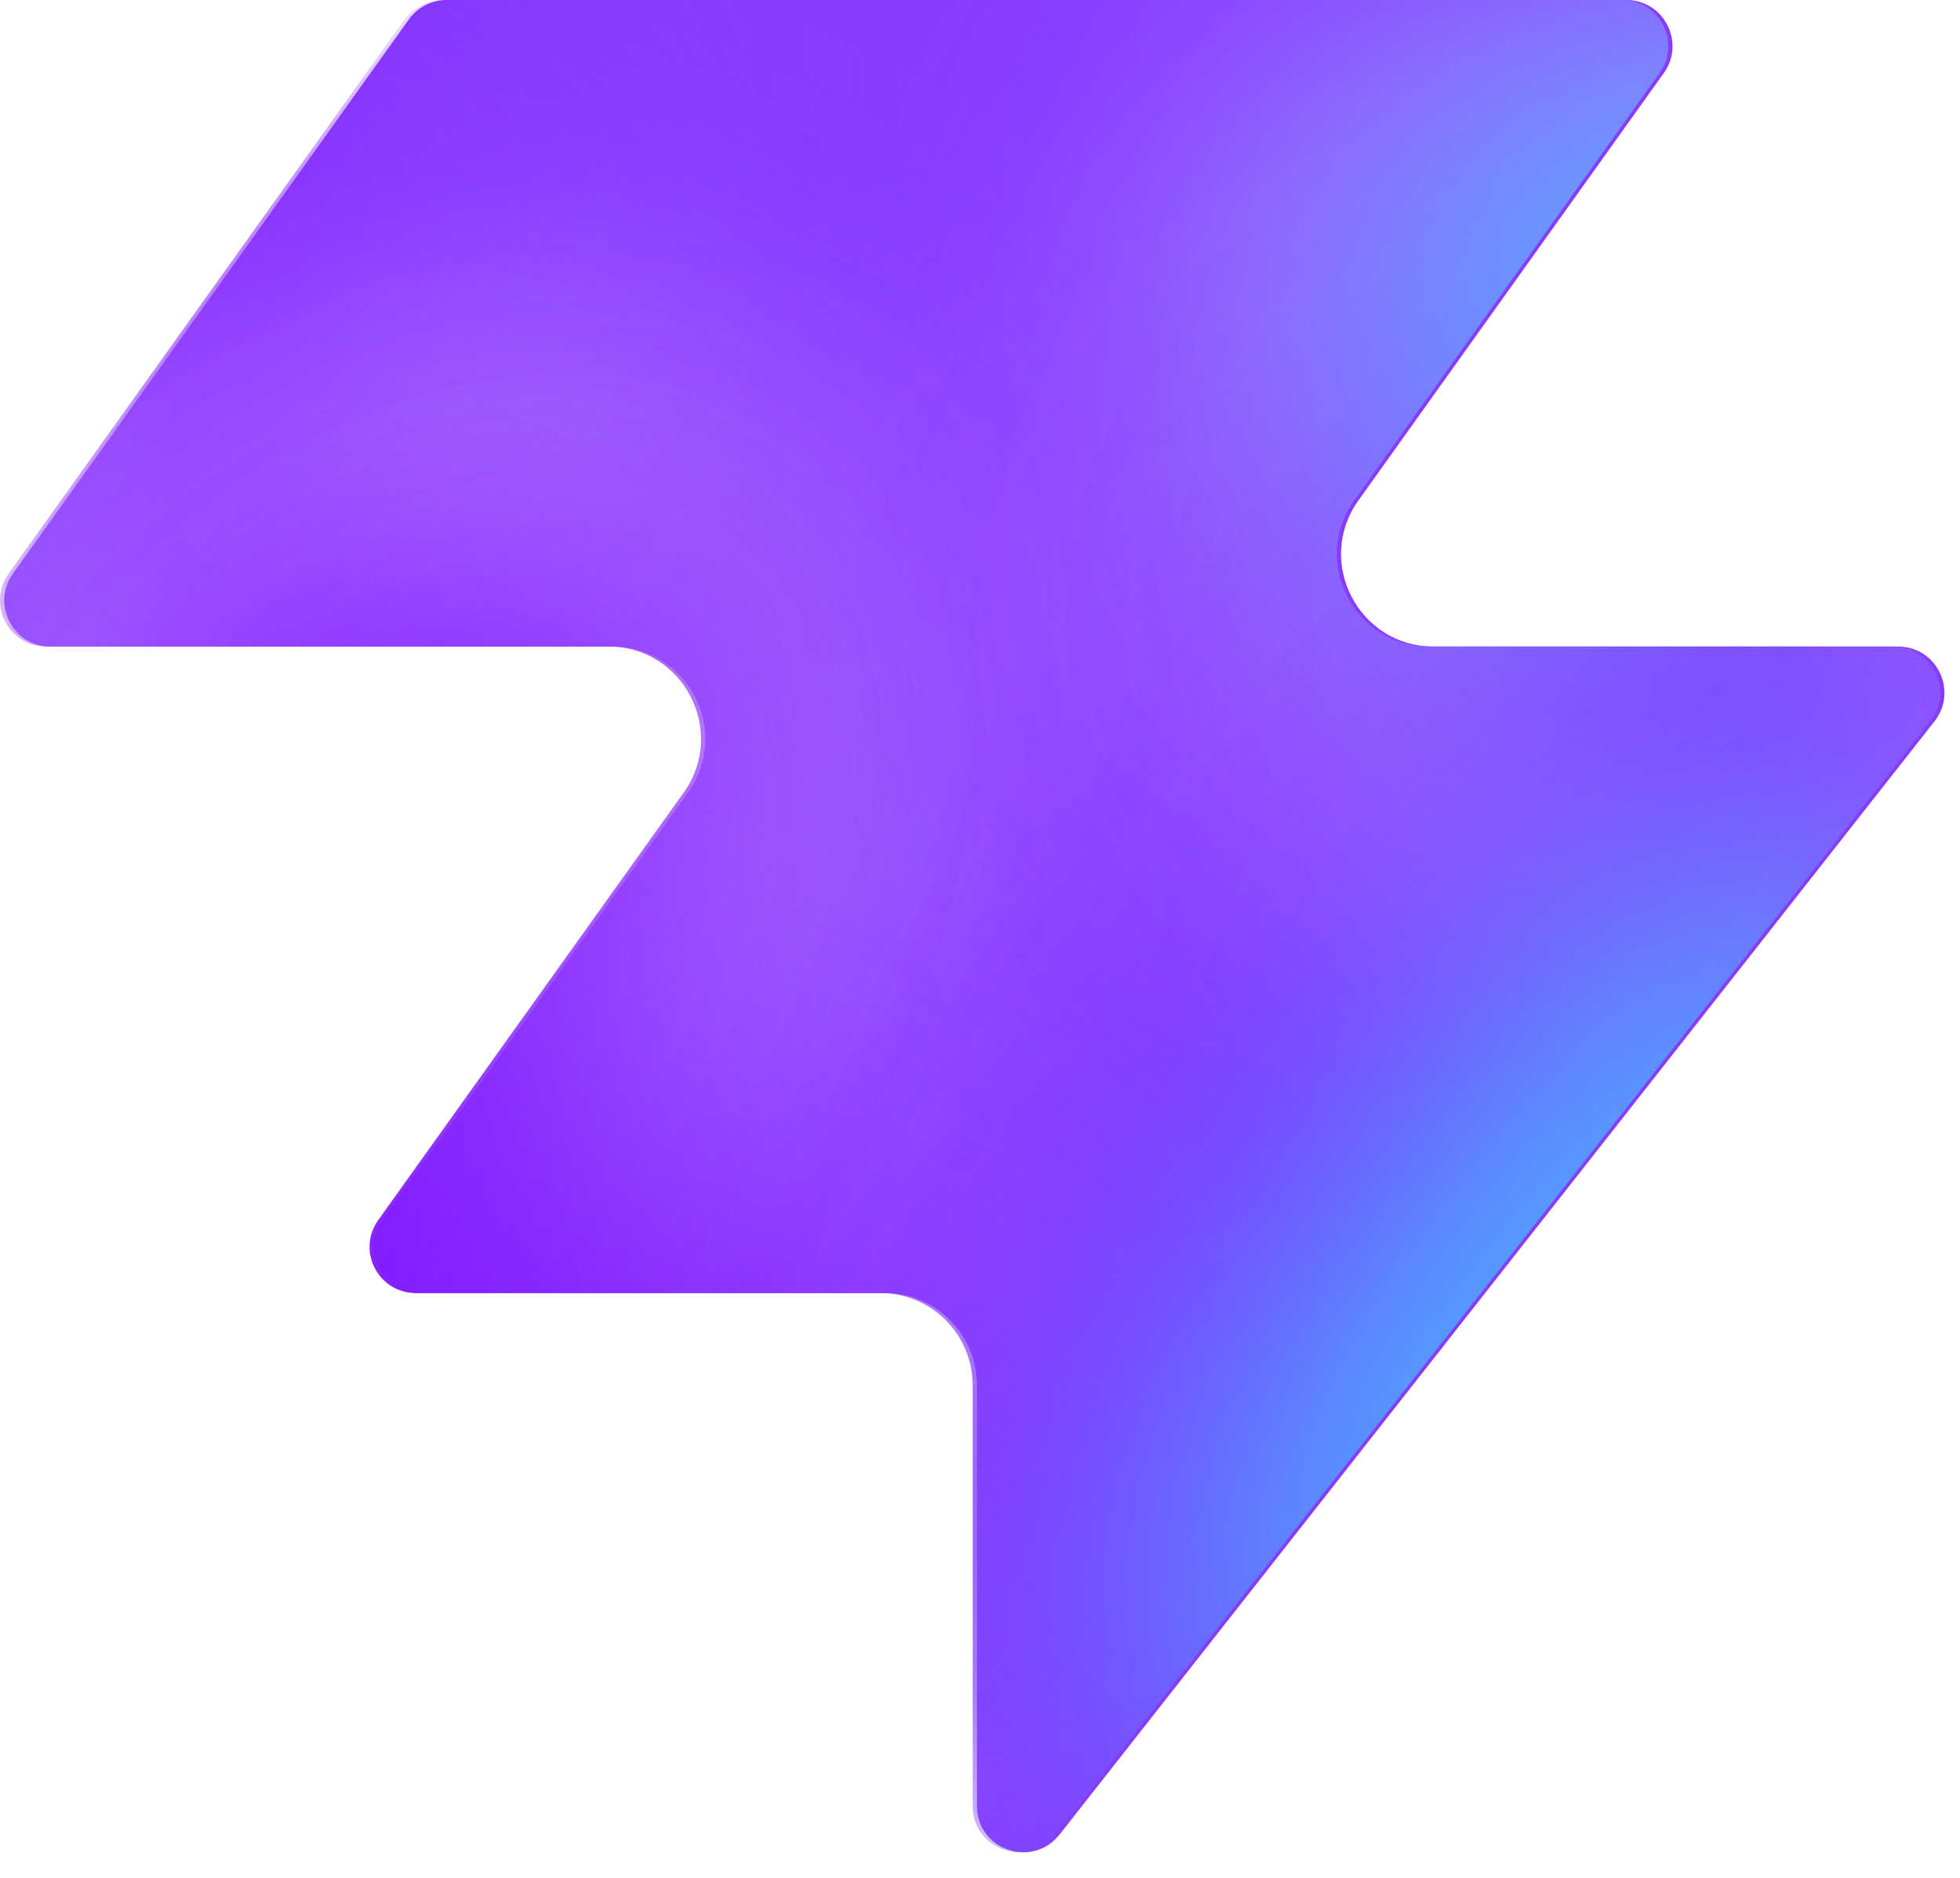
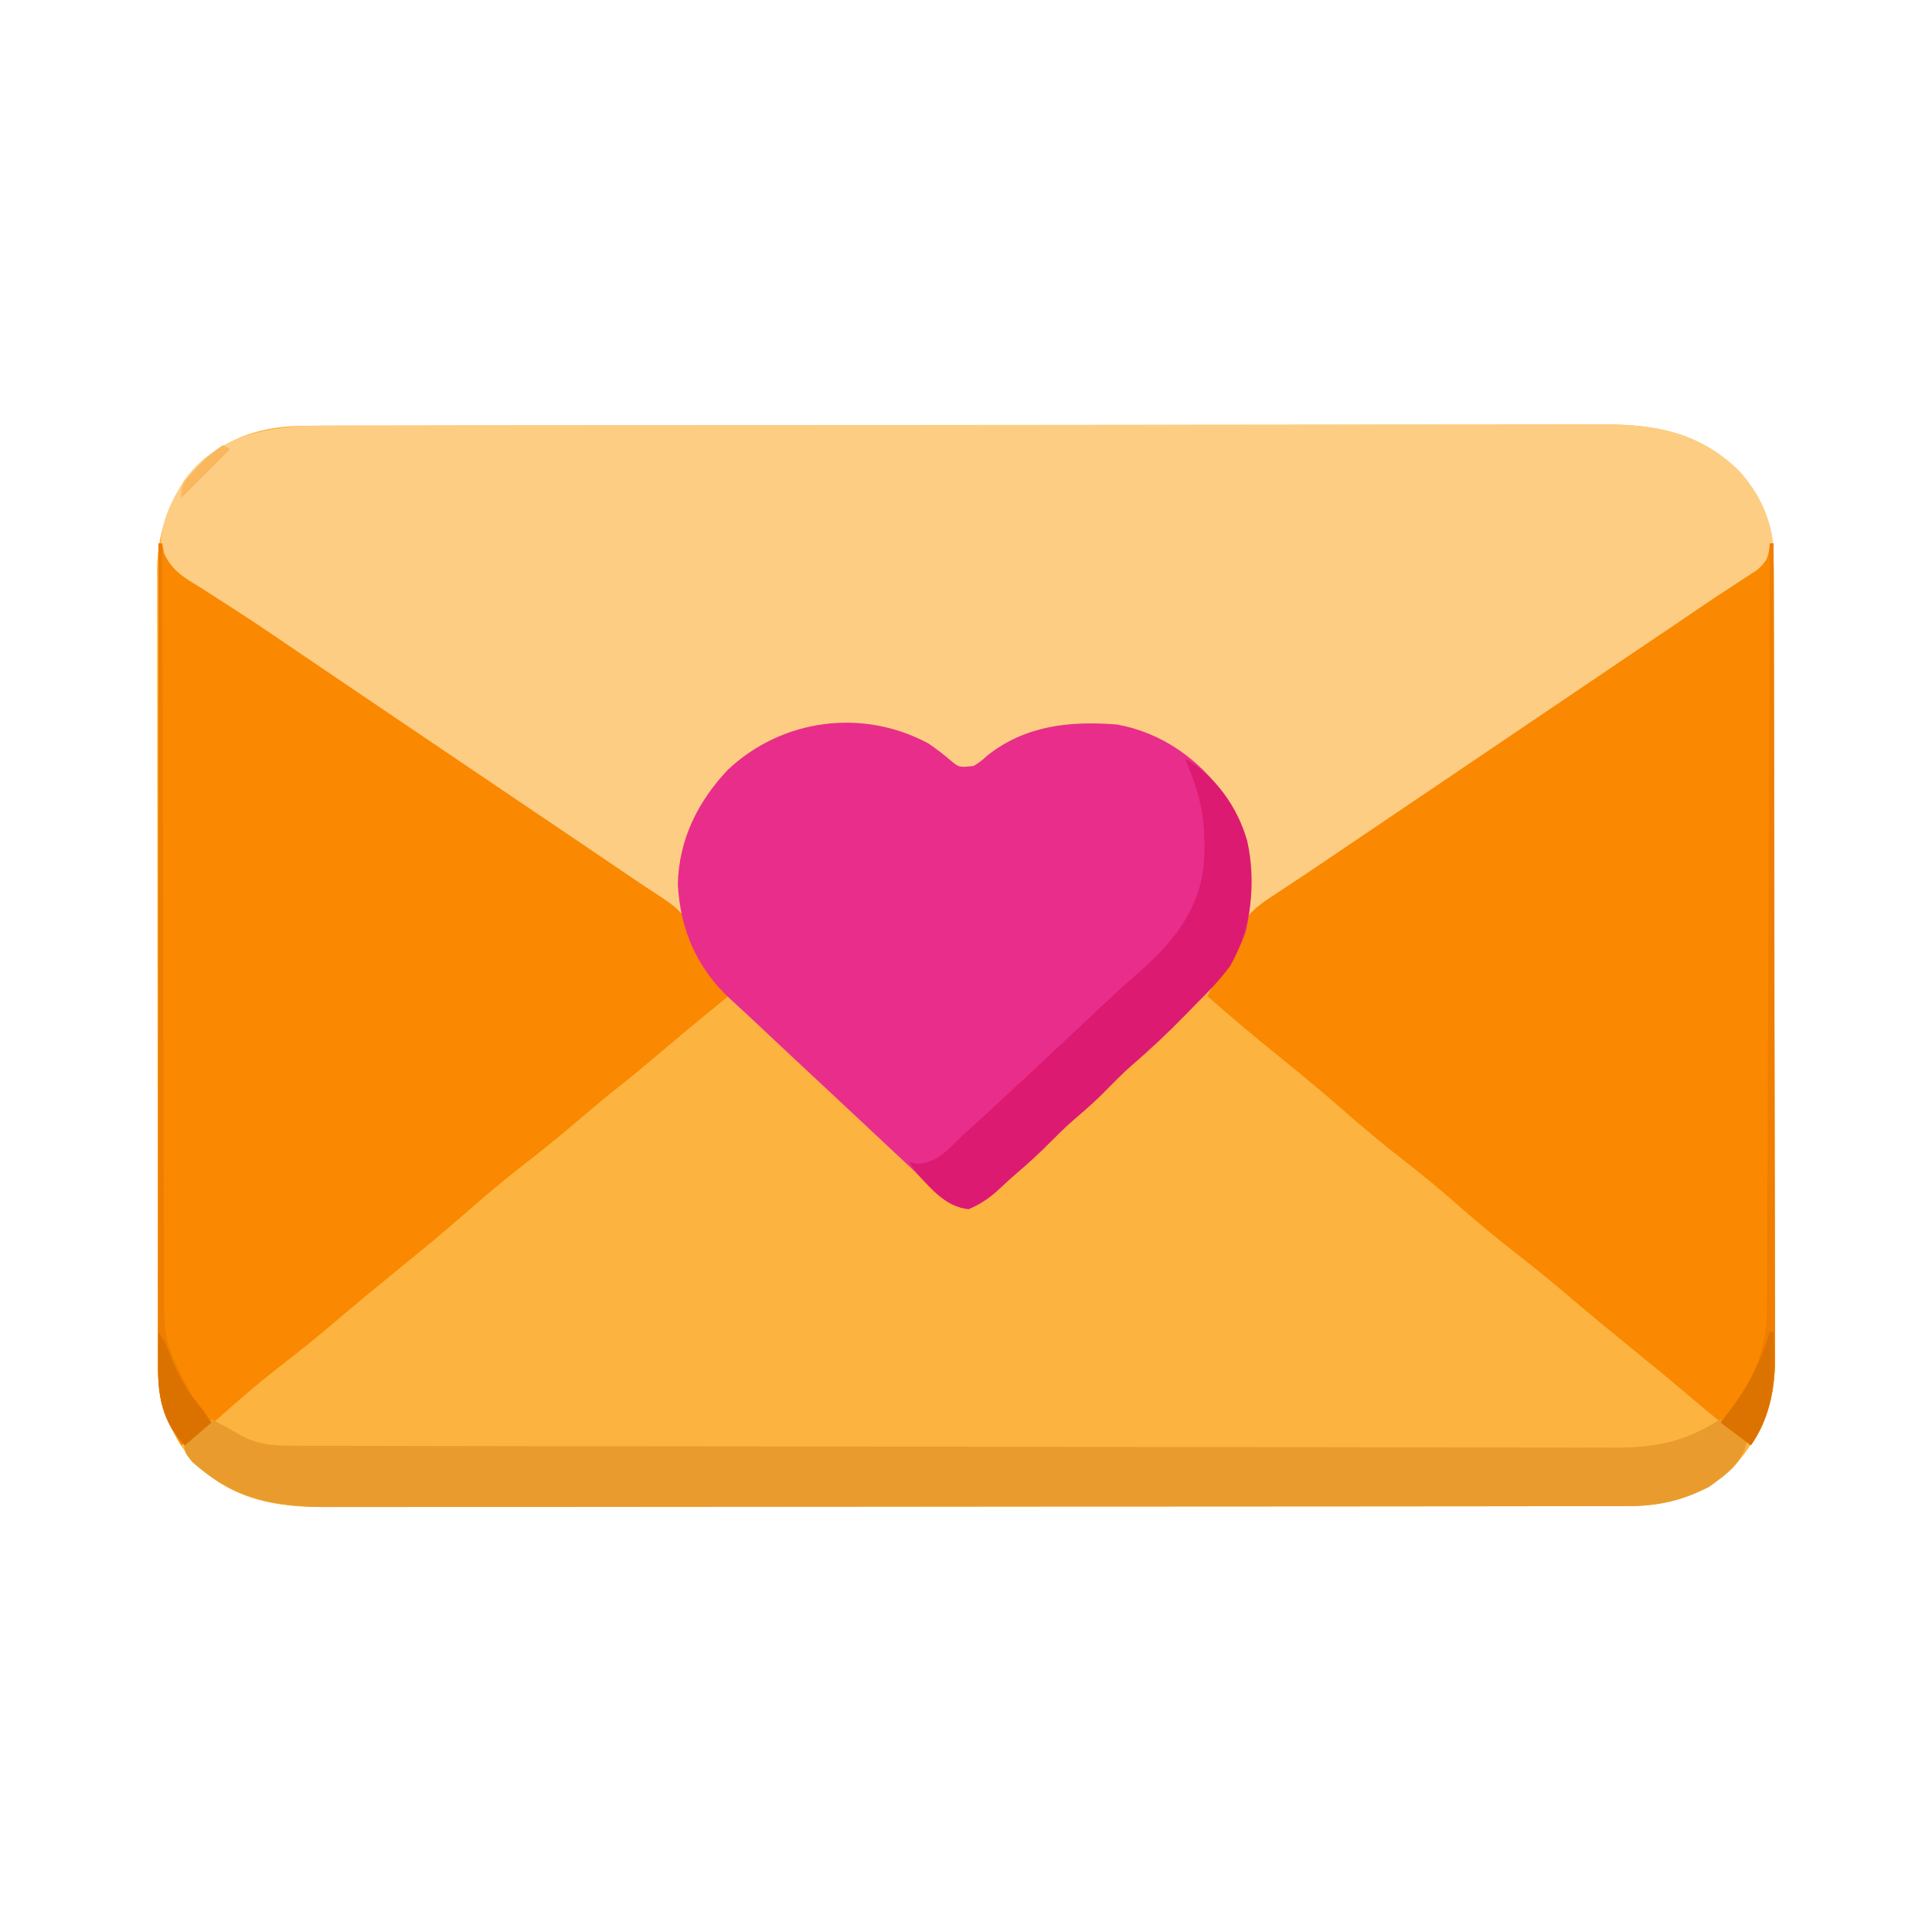
- <svg xmlns="http://www.w3.org/2000/svg" width="48" height="46" fill="none" viewBox="0 0 48 46">
-   <path fill="#863bff" d="M25.946 44.938c-.664.845-2.021.375-2.021-.698V33.937a2.26 2.26 0 0 0-2.262-2.262H10.287c-.92 0-1.456-1.04-.92-1.788l7.48-10.471c1.07-1.497 0-3.578-1.842-3.578H1.237c-.92 0-1.456-1.04-.92-1.788L10.013.474c.214-.297.556-.474.92-.474h28.894c.92 0 1.456 1.04.92 1.788l-7.48 10.471c-1.07 1.498 0 3.579 1.842 3.579h11.377c.943 0 1.473 1.088.89 1.83L25.947 44.94z" style="fill:#863bff;fill:color(display-p3 .525 .23 1);fill-opacity:1" />
-   <mask id="a" width="48" height="46" x="0" y="0" maskUnits="userSpaceOnUse" style="mask-type:alpha">
-     <path fill="#000" d="M25.842 44.938c-.664.844-2.021.375-2.021-.698V33.937a2.26 2.26 0 0 0-2.262-2.262H10.183c-.92 0-1.456-1.04-.92-1.788l7.48-10.471c1.07-1.498 0-3.579-1.842-3.579H1.133c-.92 0-1.456-1.04-.92-1.787L9.91.473c.214-.297.556-.474.92-.474h28.894c.92 0 1.456 1.04.92 1.788l-7.48 10.471c-1.07 1.498 0 3.578 1.842 3.578h11.377c.943 0 1.473 1.088.89 1.832L25.843 44.94z" style="fill:#000;fill-opacity:1" />
-   </mask>
-   <g mask="url(#a)">
-     <g filter="url(#b)">
-       <ellipse cx="5.508" cy="14.704" fill="#ede6ff" rx="5.508" ry="14.704" style="fill:#ede6ff;fill:color(display-p3 .927 .903 1);fill-opacity:1" transform="matrix(.00324 1 1 -.00324 -4.47 31.516)" />
-     </g>
-     <g filter="url(#c)">
-       <ellipse cx="10.399" cy="29.851" fill="#ede6ff" rx="10.399" ry="29.851" style="fill:#ede6ff;fill:color(display-p3 .927 .903 1);fill-opacity:1" transform="matrix(.00324 1 1 -.00324 -39.328 7.883)" />
-     </g>
-     <g filter="url(#d)">
-       <ellipse cx="5.508" cy="30.487" fill="#7e14ff" rx="5.508" ry="30.487" style="fill:#7e14ff;fill:color(display-p3 .492 .077 1);fill-opacity:1" transform="rotate(89.814 -25.913 -14.639)scale(1 -1)" />
-     </g>
-     <g filter="url(#e)">
-       <ellipse cx="5.508" cy="30.599" fill="#7e14ff" rx="5.508" ry="30.599" style="fill:#7e14ff;fill:color(display-p3 .492 .077 1);fill-opacity:1" transform="rotate(89.814 -32.644 -3.334)scale(1 -1)" />
-     </g>
-     <g filter="url(#f)">
-       <ellipse cx="5.508" cy="30.599" fill="#7e14ff" rx="5.508" ry="30.599" style="fill:#7e14ff;fill:color(display-p3 .492 .077 1);fill-opacity:1" transform="matrix(.00324 1 1 -.00324 -34.34 30.47)" />
-     </g>
-     <g filter="url(#g)">
-       <ellipse cx="14.072" cy="22.078" fill="#ede6ff" rx="14.072" ry="22.078" style="fill:#ede6ff;fill:color(display-p3 .927 .903 1);fill-opacity:1" transform="rotate(93.35 24.506 48.493)scale(-1 1)" />
-     </g>
-     <g filter="url(#h)">
-       <ellipse cx="3.47" cy="21.501" fill="#7e14ff" rx="3.47" ry="21.501" style="fill:#7e14ff;fill:color(display-p3 .492 .077 1);fill-opacity:1" transform="rotate(89.009 28.708 47.59)scale(-1 1)" />
-     </g>
-     <g filter="url(#i)">
-       <ellipse cx="3.47" cy="21.501" fill="#7e14ff" rx="3.47" ry="21.501" style="fill:#7e14ff;fill:color(display-p3 .492 .077 1);fill-opacity:1" transform="rotate(89.009 28.708 47.59)scale(-1 1)" />
-     </g>
-     <g filter="url(#j)">
-       <ellipse cx=".387" cy="8.972" fill="#7e14ff" rx="4.407" ry="29.108" style="fill:#7e14ff;fill:color(display-p3 .492 .077 1);fill-opacity:1" transform="rotate(39.51 .387 8.972)" />
-     </g>
-     <g filter="url(#k)">
-       <ellipse cx="47.523" cy="-6.092" fill="#7e14ff" rx="4.407" ry="29.108" style="fill:#7e14ff;fill:color(display-p3 .492 .077 1);fill-opacity:1" transform="rotate(37.892 47.523 -6.092)" />
-     </g>
-     <g filter="url(#l)">
-       <ellipse cx="41.412" cy="6.333" fill="#47bfff" rx="5.971" ry="9.665" style="fill:#47bfff;fill:color(display-p3 .28 .748 1);fill-opacity:1" transform="rotate(37.892 41.412 6.333)" />
-     </g>
-     <g filter="url(#m)">
-       <ellipse cx="-1.879" cy="38.332" fill="#7e14ff" rx="4.407" ry="29.108" style="fill:#7e14ff;fill:color(display-p3 .492 .077 1);fill-opacity:1" transform="rotate(37.892 -1.88 38.332)" />
-     </g>
-     <g filter="url(#n)">
-       <ellipse cx="-1.879" cy="38.332" fill="#7e14ff" rx="4.407" ry="29.108" style="fill:#7e14ff;fill:color(display-p3 .492 .077 1);fill-opacity:1" transform="rotate(37.892 -1.88 38.332)" />
-     </g>
-     <g filter="url(#o)">
-       <ellipse cx="35.651" cy="29.907" fill="#7e14ff" rx="4.407" ry="29.108" style="fill:#7e14ff;fill:color(display-p3 .492 .077 1);fill-opacity:1" transform="rotate(37.892 35.651 29.907)" />
-     </g>
-     <g filter="url(#p)">
-       <ellipse cx="38.418" cy="32.4" fill="#47bfff" rx="5.971" ry="15.297" style="fill:#47bfff;fill:color(display-p3 .28 .748 1);fill-opacity:1" transform="rotate(37.892 38.418 32.4)" />
-     </g>
-   </g>
-   <defs>
-     <filter id="b" width="60.045" height="41.654" x="-19.77" y="16.149" color-interpolation-filters="sRGB" filterUnits="userSpaceOnUse">
-       <feFlood flood-opacity="0" result="BackgroundImageFix" />
-       <feBlend in="SourceGraphic" in2="BackgroundImageFix" result="shape" />
-       <feGaussianBlur result="effect1_foregroundBlur_2002_17158" stdDeviation="7.659" />
-     </filter>
-     <filter id="c" width="90.34" height="51.437" x="-54.613" y="-7.533" color-interpolation-filters="sRGB" filterUnits="userSpaceOnUse">
-       <feFlood flood-opacity="0" result="BackgroundImageFix" />
-       <feBlend in="SourceGraphic" in2="BackgroundImageFix" result="shape" />
-       <feGaussianBlur result="effect1_foregroundBlur_2002_17158" stdDeviation="7.659" />
-     </filter>
-     <filter id="d" width="79.355" height="29.4" x="-49.64" y="2.03" color-interpolation-filters="sRGB" filterUnits="userSpaceOnUse">
-       <feFlood flood-opacity="0" result="BackgroundImageFix" />
-       <feBlend in="SourceGraphic" in2="BackgroundImageFix" result="shape" />
-       <feGaussianBlur result="effect1_foregroundBlur_2002_17158" stdDeviation="4.596" />
-     </filter>
-     <filter id="e" width="79.579" height="29.4" x="-45.045" y="20.029" color-interpolation-filters="sRGB" filterUnits="userSpaceOnUse">
-       <feFlood flood-opacity="0" result="BackgroundImageFix" />
-       <feBlend in="SourceGraphic" in2="BackgroundImageFix" result="shape" />
-       <feGaussianBlur result="effect1_foregroundBlur_2002_17158" stdDeviation="4.596" />
-     </filter>
-     <filter id="f" width="79.579" height="29.4" x="-43.513" y="21.178" color-interpolation-filters="sRGB" filterUnits="userSpaceOnUse">
-       <feFlood flood-opacity="0" result="BackgroundImageFix" />
-       <feBlend in="SourceGraphic" in2="BackgroundImageFix" result="shape" />
-       <feGaussianBlur result="effect1_foregroundBlur_2002_17158" stdDeviation="4.596" />
-     </filter>
-     <filter id="g" width="74.749" height="58.852" x="15.756" y="-17.901" color-interpolation-filters="sRGB" filterUnits="userSpaceOnUse">
-       <feFlood flood-opacity="0" result="BackgroundImageFix" />
-       <feBlend in="SourceGraphic" in2="BackgroundImageFix" result="shape" />
-       <feGaussianBlur result="effect1_foregroundBlur_2002_17158" stdDeviation="7.659" />
-     </filter>
-     <filter id="h" width="61.377" height="25.362" x="23.548" y="2.284" color-interpolation-filters="sRGB" filterUnits="userSpaceOnUse">
-       <feFlood flood-opacity="0" result="BackgroundImageFix" />
-       <feBlend in="SourceGraphic" in2="BackgroundImageFix" result="shape" />
-       <feGaussianBlur result="effect1_foregroundBlur_2002_17158" stdDeviation="4.596" />
-     </filter>
-     <filter id="i" width="61.377" height="25.362" x="23.548" y="2.284" color-interpolation-filters="sRGB" filterUnits="userSpaceOnUse">
-       <feFlood flood-opacity="0" result="BackgroundImageFix" />
-       <feBlend in="SourceGraphic" in2="BackgroundImageFix" result="shape" />
-       <feGaussianBlur result="effect1_foregroundBlur_2002_17158" stdDeviation="4.596" />
-     </filter>
-     <filter id="j" width="56.045" height="63.649" x="-27.636" y="-22.853" color-interpolation-filters="sRGB" filterUnits="userSpaceOnUse">
-       <feFlood flood-opacity="0" result="BackgroundImageFix" />
-       <feBlend in="SourceGraphic" in2="BackgroundImageFix" result="shape" />
-       <feGaussianBlur result="effect1_foregroundBlur_2002_17158" stdDeviation="4.596" />
-     </filter>
-     <filter id="k" width="54.814" height="64.646" x="20.116" y="-38.415" color-interpolation-filters="sRGB" filterUnits="userSpaceOnUse">
-       <feFlood flood-opacity="0" result="BackgroundImageFix" />
-       <feBlend in="SourceGraphic" in2="BackgroundImageFix" result="shape" />
-       <feGaussianBlur result="effect1_foregroundBlur_2002_17158" stdDeviation="4.596" />
-     </filter>
-     <filter id="l" width="33.541" height="35.313" x="24.641" y="-11.323" color-interpolation-filters="sRGB" filterUnits="userSpaceOnUse">
-       <feFlood flood-opacity="0" result="BackgroundImageFix" />
-       <feBlend in="SourceGraphic" in2="BackgroundImageFix" result="shape" />
-       <feGaussianBlur result="effect1_foregroundBlur_2002_17158" stdDeviation="4.596" />
-     </filter>
-     <filter id="m" width="54.814" height="64.646" x="-29.286" y="6.009" color-interpolation-filters="sRGB" filterUnits="userSpaceOnUse">
-       <feFlood flood-opacity="0" result="BackgroundImageFix" />
-       <feBlend in="SourceGraphic" in2="BackgroundImageFix" result="shape" />
-       <feGaussianBlur result="effect1_foregroundBlur_2002_17158" stdDeviation="4.596" />
-     </filter>
-     <filter id="n" width="54.814" height="64.646" x="-29.286" y="6.009" color-interpolation-filters="sRGB" filterUnits="userSpaceOnUse">
-       <feFlood flood-opacity="0" result="BackgroundImageFix" />
-       <feBlend in="SourceGraphic" in2="BackgroundImageFix" result="shape" />
-       <feGaussianBlur result="effect1_foregroundBlur_2002_17158" stdDeviation="4.596" />
-     </filter>
-     <filter id="o" width="54.814" height="64.646" x="8.244" y="-2.416" color-interpolation-filters="sRGB" filterUnits="userSpaceOnUse">
-       <feFlood flood-opacity="0" result="BackgroundImageFix" />
-       <feBlend in="SourceGraphic" in2="BackgroundImageFix" result="shape" />
-       <feGaussianBlur result="effect1_foregroundBlur_2002_17158" stdDeviation="4.596" />
-     </filter>
-     <filter id="p" width="39.409" height="43.623" x="18.713" y="10.588" color-interpolation-filters="sRGB" filterUnits="userSpaceOnUse">
-       <feFlood flood-opacity="0" result="BackgroundImageFix" />
-       <feBlend in="SourceGraphic" in2="BackgroundImageFix" result="shape" />
-       <feGaussianBlur result="effect1_foregroundBlur_2002_17158" stdDeviation="4.596" />
-     </filter>
-   </defs>
+ <svg xmlns="http://www.w3.org/2000/svg" version="1.1" width="512" height="512">
+   <path d="M0 0 C1.27 -0.004 2.54 -0.009 3.848 -0.014 C5.255 -0.013 6.662 -0.013 8.069 -0.013 C9.565 -0.016 11.062 -0.02 12.558 -0.024 C16.672 -0.034 20.786 -0.038 24.9 -0.04 C29.336 -0.044 33.773 -0.054 38.209 -0.063 C48.924 -0.082 59.639 -0.093 70.355 -0.101 C75.403 -0.106 80.451 -0.111 85.499 -0.116 C102.283 -0.133 119.068 -0.148 135.853 -0.155 C140.207 -0.157 144.562 -0.159 148.917 -0.161 C149.999 -0.161 151.082 -0.162 152.197 -0.162 C169.725 -0.171 187.253 -0.196 204.781 -0.229 C222.784 -0.262 240.786 -0.28 258.789 -0.283 C268.894 -0.285 278.998 -0.294 289.103 -0.319 C297.71 -0.341 306.317 -0.349 314.924 -0.339 C319.313 -0.335 323.701 -0.337 328.089 -0.356 C332.114 -0.374 336.138 -0.373 340.163 -0.357 C341.612 -0.355 343.061 -0.359 344.51 -0.371 C358.516 -0.479 370.187 1.844 380.412 11.759 C388.112 20.014 389.888 29.26 389.877 40.172 C389.881 41.54 389.881 41.54 389.886 42.936 C389.894 45.992 389.896 49.049 389.897 52.106 C389.902 54.297 389.907 56.488 389.913 58.68 C389.926 64.635 389.932 70.589 389.937 76.544 C389.939 80.265 389.944 83.987 389.948 87.708 C389.962 99.354 389.971 111 389.975 122.647 C389.976 123.986 389.976 125.326 389.977 126.665 C389.977 127.33 389.977 127.994 389.977 128.679 C389.981 139.438 389.999 150.198 390.022 160.958 C390.046 172.016 390.058 183.075 390.059 194.133 C390.06 200.338 390.066 206.542 390.084 212.746 C390.101 218.584 390.103 224.422 390.094 230.261 C390.093 232.4 390.098 234.538 390.107 236.677 C390.12 239.606 390.114 242.533 390.104 245.461 C390.116 246.72 390.116 246.72 390.128 248.004 C390.037 258.999 386.338 268.039 378.92 276.111 C371.229 283.413 361.926 286.254 351.467 286.266 C350.196 286.269 348.925 286.273 347.615 286.277 C346.207 286.277 344.799 286.276 343.39 286.275 C341.892 286.277 340.394 286.28 338.897 286.284 C334.779 286.292 330.661 286.294 326.544 286.294 C322.103 286.296 317.663 286.304 313.222 286.31 C303.511 286.324 293.8 286.33 284.089 286.334 C278.025 286.337 271.961 286.341 265.896 286.346 C249.103 286.358 232.31 286.368 215.517 286.372 C214.442 286.372 213.367 286.372 212.26 286.372 C210.644 286.373 210.644 286.373 208.995 286.373 C206.812 286.374 204.629 286.374 202.446 286.374 C201.363 286.375 200.28 286.375 199.164 286.375 C181.622 286.379 164.08 286.397 146.537 286.42 C128.523 286.444 110.51 286.456 92.496 286.457 C82.383 286.458 72.271 286.464 62.158 286.482 C53.546 286.497 44.934 286.502 36.321 286.494 C31.929 286.49 27.537 286.491 23.145 286.505 C19.119 286.518 15.094 286.517 11.068 286.505 C9.616 286.503 8.165 286.506 6.713 286.515 C-6.925 286.591 -18.034 284.858 -28.236 275.283 C-36.327 266.659 -38.416 257.585 -38.404 246.096 C-38.407 245.184 -38.41 244.272 -38.413 243.333 C-38.422 240.276 -38.423 237.22 -38.425 234.163 C-38.429 231.971 -38.434 229.78 -38.44 227.589 C-38.453 221.634 -38.459 215.679 -38.464 209.724 C-38.467 206.003 -38.471 202.282 -38.475 198.56 C-38.489 186.914 -38.499 175.268 -38.503 163.622 C-38.503 162.282 -38.503 160.943 -38.504 159.603 C-38.504 158.939 -38.504 158.274 -38.505 157.59 C-38.509 146.83 -38.526 136.07 -38.549 125.311 C-38.573 114.252 -38.585 103.194 -38.587 92.135 C-38.588 85.931 -38.594 79.727 -38.611 73.523 C-38.628 67.684 -38.63 61.846 -38.621 56.008 C-38.62 53.869 -38.625 51.73 -38.635 49.591 C-38.647 46.663 -38.642 43.735 -38.631 40.807 C-38.639 39.968 -38.647 39.129 -38.656 38.265 C-38.565 27.269 -34.865 18.229 -27.447 10.158 C-19.758 2.857 -10.456 0.017 0 0 Z " fill="#FCB33F" transform="translate(80.26365,112.8658)" />
+   <path d="M0 0 C1.499 -0.004 2.998 -0.008 4.497 -0.014 C8.604 -0.026 12.711 -0.026 16.818 -0.023 C21.253 -0.023 25.687 -0.034 30.121 -0.043 C38.805 -0.06 47.488 -0.066 56.172 -0.067 C63.232 -0.068 70.293 -0.072 77.354 -0.078 C97.383 -0.096 117.413 -0.105 137.443 -0.103 C139.062 -0.103 139.062 -0.103 140.714 -0.103 C141.794 -0.103 142.875 -0.103 143.988 -0.103 C161.497 -0.102 179.005 -0.121 196.514 -0.149 C214.503 -0.178 232.492 -0.192 250.481 -0.19 C260.576 -0.19 270.67 -0.195 280.765 -0.217 C289.361 -0.235 297.957 -0.239 306.553 -0.226 C310.935 -0.219 315.318 -0.219 319.7 -0.236 C323.719 -0.252 327.738 -0.249 331.757 -0.232 C333.203 -0.229 334.65 -0.232 336.097 -0.243 C350.095 -0.345 361.764 1.983 371.982 11.892 C377.145 17.427 380.329 23.781 381.244 31.33 C381.015 34.431 380.744 35.839 378.494 38.043 C377.66 38.61 376.826 39.178 375.967 39.764 C374.968 40.451 373.97 41.139 372.942 41.847 C371.731 42.655 370.519 43.462 369.307 44.267 C367.845 45.25 366.384 46.233 364.924 47.217 C359.031 51.169 353.112 55.081 347.195 58.995 C338.586 64.693 330.007 70.378 321.706 76.518 C317.542 79.554 313.234 82.369 308.932 85.205 C298.018 92.441 287.156 99.749 276.307 107.08 C275.531 107.603 274.756 108.127 273.958 108.666 C272.817 109.436 272.817 109.436 271.653 110.222 C270.9 110.731 270.147 111.239 269.371 111.763 C267.144 113.27 264.921 114.785 262.697 116.299 C259.73 118.318 256.738 120.293 253.726 122.245 C252.993 122.729 252.259 123.212 251.503 123.71 C250.123 124.62 248.735 125.517 247.337 126.4 C241.912 130.01 240.221 133.885 238.412 140.139 C236.458 145.669 232.429 149.234 228.307 153.267 C227.4 154.197 226.494 155.126 225.561 156.084 C220.952 160.802 216.218 165.311 211.201 169.592 C208.441 172.033 205.894 174.67 203.311 177.295 C200.724 179.841 197.991 182.188 195.24 184.553 C193.352 186.227 191.575 187.967 189.807 189.767 C186.761 192.862 183.581 195.742 180.279 198.56 C178.988 199.677 177.724 200.825 176.49 202.006 C173.747 204.577 171.473 206.195 167.994 207.705 C162.393 207.04 159.749 203.72 155.867 199.816 C153.515 197.482 151.083 195.236 148.658 192.978 C146.583 191.046 144.516 189.105 142.451 187.162 C138.579 183.521 134.695 179.892 130.807 176.267 C128.952 174.537 127.098 172.806 125.244 171.075 C123.904 169.825 122.565 168.576 121.225 167.327 C117.134 163.512 113.054 159.686 108.988 155.845 C107.582 154.526 106.159 153.226 104.732 151.931 C98.972 146.555 94.561 140.012 92.529 132.325 C91.074 128.686 89.801 127.72 86.529 125.639 C85.063 124.686 85.063 124.686 83.568 123.715 C82.512 123.052 81.457 122.388 80.369 121.705 C78.144 120.266 75.921 118.826 73.697 117.385 C72.598 116.679 71.499 115.974 70.367 115.247 C66.399 112.681 62.504 110.02 58.619 107.33 C49.364 100.964 40.054 94.679 30.744 88.392 C29.95 87.856 29.157 87.32 28.339 86.768 C25.091 84.575 21.843 82.382 18.595 80.189 C0.463 67.946 -17.669 55.703 -35.756 43.392 C-37.122 42.464 -37.122 42.464 -38.515 41.517 C-39.328 40.963 -40.141 40.409 -40.979 39.838 C-42.029 39.123 -42.029 39.123 -43.1 38.393 C-44.693 37.267 -44.693 37.267 -45.693 36.267 C-47.096 27.796 -44.188 21.324 -39.693 14.267 C-29.967 1.298 -15.008 -0.036 0 0 Z " fill="#FDCD83" transform="translate(88.69341,112.7326)" />
+   <path d="M0 0 C0.33 0 0.66 0 1 0 C1.155 0.868 1.309 1.735 1.469 2.629 C3.676 7.488 7.053 9.183 11.5 11.938 C13.428 13.178 15.355 14.42 17.281 15.664 C18.351 16.35 19.421 17.036 20.523 17.743 C26.368 21.516 32.106 25.449 37.86 29.359 C41.518 31.844 45.181 34.322 48.844 36.801 C49.593 37.308 50.341 37.815 51.113 38.338 C58.798 43.542 66.489 48.738 74.18 53.933 C78.801 57.054 83.422 60.177 88.042 63.299 C91.954 65.942 95.866 68.585 99.779 71.228 C103.676 73.86 107.574 76.493 111.47 79.127 C112.924 80.109 114.379 81.092 115.833 82.073 C119.091 84.273 122.347 86.477 125.594 88.692 C127.738 90.154 129.895 91.579 132.074 92.99 C136.852 96.14 140.007 98.243 141.75 103.938 C143.474 108.846 145.478 112.46 148.766 116.477 C150 118 150 118 151 120 C150.357 120.522 149.714 121.044 149.051 121.582 C143.801 125.858 138.594 130.175 133.438 134.562 C128.884 138.435 124.265 142.206 119.578 145.918 C116.59 148.331 113.669 150.818 110.75 153.312 C106.294 157.117 101.758 160.788 97.125 164.375 C91.381 168.829 85.873 173.509 80.404 178.295 C75.036 182.99 69.547 187.519 64 192 C58.176 196.731 52.395 201.504 46.688 206.375 C41.694 210.633 36.581 214.701 31.392 218.716 C26.109 222.839 21.062 227.214 16.061 231.673 C12.862 234.501 9.775 236.945 6 239 C5.18 237.441 4.369 235.878 3.562 234.312 C3.11 233.442 2.658 232.572 2.191 231.676 C-0.261 226.168 -0.14 220.816 -0.12 214.895 C-0.121 213.976 -0.122 213.057 -0.123 212.11 C-0.124 209.03 -0.119 205.95 -0.114 202.87 C-0.113 200.662 -0.113 198.455 -0.114 196.247 C-0.114 190.252 -0.108 184.256 -0.101 178.261 C-0.095 171.996 -0.095 165.731 -0.093 159.467 C-0.091 148.951 -0.084 138.435 -0.075 127.92 C-0.066 117.089 -0.059 106.259 -0.055 95.428 C-0.055 94.761 -0.054 94.093 -0.054 93.405 C-0.053 90.055 -0.052 86.705 -0.05 83.355 C-0.04 55.57 -0.022 27.785 0 0 Z " fill="#FA8800" transform="translate(42,144)" />
+   <path d="M0 0 C0.33 0 0.66 0 1 0 C1.07 29.033 1.123 58.066 1.155 87.1 C1.158 89.784 1.162 92.469 1.165 95.154 C1.166 95.821 1.166 96.488 1.167 97.176 C1.18 107.968 1.204 118.761 1.231 129.553 C1.26 140.634 1.276 151.715 1.282 162.796 C1.286 169.017 1.295 175.238 1.317 181.459 C1.338 187.318 1.344 193.176 1.339 199.035 C1.34 201.182 1.346 203.329 1.358 205.476 C1.373 208.415 1.369 211.354 1.361 214.294 C1.37 215.136 1.378 215.978 1.387 216.846 C1.328 224.764 -0.401 232.43 -5 239 C-10.542 234.98 -15.797 230.685 -21.004 226.245 C-26.275 221.754 -31.627 217.368 -37 213 C-42.823 208.267 -48.605 203.496 -54.312 198.625 C-58.749 194.842 -63.266 191.195 -67.875 187.625 C-73.558 183.22 -78.992 178.581 -84.394 173.836 C-88.497 170.252 -92.688 166.829 -97 163.5 C-102.707 159.092 -108.171 154.453 -113.597 149.704 C-118.965 145.01 -124.453 140.481 -130 136 C-136.436 130.777 -142.811 125.515 -149 120 C-147.709 117.312 -146.28 114.852 -144.625 112.375 C-142.633 109.321 -141.629 106.691 -140.688 103.188 C-138.655 97.949 -135.458 95.848 -130.918 92.91 C-129.855 92.201 -129.855 92.201 -128.77 91.478 C-127.271 90.479 -125.769 89.484 -124.264 88.494 C-121.38 86.591 -118.521 84.65 -115.663 82.708 C-112.755 80.733 -109.841 78.769 -106.927 76.803 C-103.711 74.634 -100.497 72.463 -97.282 70.292 C-95.62 69.17 -93.958 68.048 -92.296 66.926 C-83.503 60.991 -74.717 55.046 -65.932 49.1 C-57.66 43.502 -49.385 37.908 -41.105 32.32 C-39.434 31.192 -37.763 30.064 -36.092 28.936 C-32.176 26.292 -28.258 23.649 -24.341 21.007 C-22.221 19.575 -20.105 18.136 -17.99 16.696 C-15.371 14.917 -12.734 13.172 -10.077 11.452 C-9.165 10.851 -9.165 10.851 -8.234 10.237 C-6.608 9.165 -4.973 8.106 -3.337 7.048 C-0.67 4.711 -0.243 3.479 0 0 Z " fill="#FA8800" transform="translate(469,144)" />
+   <path d="M0 0 C2.227 1.524 4.296 3.077 6.316 4.863 C8.214 6.373 8.214 6.373 12 6 C13.856 4.839 13.856 4.839 15.625 3.25 C25.728 -4.768 37.548 -5.992 50 -5 C61.847 -2.864 71.588 4.073 78.566 13.762 C85.647 24.817 86.957 36.902 84.199 49.723 C81.424 57.724 76.988 63.142 71 69 C70.094 69.929 69.188 70.859 68.254 71.816 C63.645 76.534 58.911 81.043 53.895 85.324 C51.135 87.765 48.588 90.403 46.004 93.027 C43.418 95.573 40.685 97.92 37.934 100.285 C36.045 101.96 34.268 103.699 32.5 105.5 C29.454 108.594 26.275 111.475 22.973 114.293 C21.682 115.41 20.417 116.558 19.184 117.738 C16.44 120.31 14.166 121.928 10.688 123.438 C5.086 122.773 2.443 119.453 -1.439 115.548 C-3.792 113.215 -6.223 110.968 -8.649 108.711 C-10.724 106.779 -12.791 104.838 -14.855 102.895 C-18.728 99.253 -22.612 95.625 -26.5 92 C-28.354 90.269 -30.209 88.539 -32.063 86.808 C-33.402 85.558 -34.742 84.309 -36.082 83.06 C-40.173 79.245 -44.253 75.418 -48.319 71.577 C-49.724 70.259 -51.147 68.959 -52.574 67.664 C-61.441 59.388 -65.757 49.244 -66.375 37.25 C-66.063 25.441 -61.099 15.48 -53.121 7.004 C-38.68 -6.562 -17.377 -9.34 0 0 Z " fill="#E92D8A" transform="translate(246,197)" />
+   <path d="M0 0 C0.748 0.422 1.495 0.843 2.266 1.277 C3.25 1.825 4.235 2.373 5.25 2.938 C6.225 3.483 7.199 4.028 8.203 4.59 C12.665 6.839 16.249 7.127 21.237 7.137 C22.527 7.142 23.816 7.147 25.144 7.152 C26.579 7.153 28.013 7.153 29.447 7.154 C30.968 7.158 32.489 7.162 34.01 7.167 C38.197 7.179 42.383 7.185 46.569 7.189 C51.082 7.195 55.595 7.207 60.108 7.218 C71.01 7.242 81.913 7.257 92.815 7.27 C95.895 7.273 98.974 7.277 102.054 7.281 C121.18 7.307 140.307 7.329 159.433 7.341 C163.863 7.344 168.293 7.347 172.724 7.35 C174.375 7.351 174.375 7.351 176.06 7.352 C193.893 7.365 211.726 7.398 229.559 7.44 C247.87 7.482 266.18 7.506 284.491 7.511 C294.771 7.515 305.051 7.526 315.331 7.559 C324.087 7.587 332.843 7.598 341.599 7.587 C346.064 7.582 350.529 7.585 354.994 7.609 C359.088 7.632 363.181 7.631 367.275 7.612 C368.75 7.609 370.226 7.615 371.701 7.63 C382.444 7.733 390.974 6.018 400 0 C402.31 1.98 404.62 3.96 407 6 C405.532 11.872 401.797 14.508 397 18 C390.099 21.578 383.486 23.123 375.731 23.131 C373.824 23.137 373.824 23.137 371.879 23.143 C370.471 23.142 369.062 23.141 367.654 23.14 C366.156 23.143 364.658 23.146 363.16 23.149 C359.043 23.158 354.925 23.159 350.807 23.16 C346.367 23.162 341.926 23.169 337.486 23.176 C327.775 23.19 318.064 23.196 308.353 23.2 C302.289 23.203 296.224 23.207 290.16 23.212 C273.367 23.224 256.573 23.234 239.78 23.238 C238.705 23.238 237.631 23.238 236.523 23.238 C234.907 23.239 234.907 23.239 233.259 23.239 C231.076 23.239 228.893 23.24 226.709 23.24 C225.627 23.24 224.544 23.241 223.428 23.241 C205.886 23.245 188.343 23.262 170.801 23.286 C152.787 23.309 134.773 23.322 116.76 23.323 C106.647 23.324 96.534 23.33 86.422 23.348 C77.809 23.363 69.197 23.368 60.585 23.36 C56.193 23.356 51.801 23.357 47.409 23.371 C43.383 23.384 39.357 23.383 35.332 23.37 C33.88 23.369 32.428 23.372 30.977 23.38 C16.532 23.462 5.807 21.106 -5.125 11.375 C-7 9 -7 9 -7.188 7 C-5.359 3.92 -2.836 2.173 0 0 Z " fill="#E99C2D" transform="translate(56,376)" />
+   <path d="M0 0 C8.108 4.633 13.979 12.861 16.531 21.874 C18.964 32.89 17.633 45.264 12 55 C9.288 58.663 6.254 61.817 3 65 C2.094 65.929 1.188 66.859 0.254 67.816 C-4.355 72.534 -9.089 77.043 -14.105 81.324 C-16.865 83.765 -19.412 86.403 -21.996 89.027 C-24.582 91.573 -27.315 93.92 -30.066 96.285 C-31.955 97.96 -33.732 99.699 -35.5 101.5 C-38.546 104.594 -41.725 107.475 -45.027 110.293 C-46.318 111.41 -47.583 112.558 -48.816 113.738 C-51.56 116.31 -53.834 117.928 -57.312 119.438 C-63.382 118.717 -66.954 114.349 -71 110 C-71.66 109.01 -72.32 108.02 -73 107 C-72.175 107.144 -71.35 107.289 -70.5 107.438 C-65.188 106.773 -62.754 103.633 -59 100 C-57.149 98.309 -55.294 96.622 -53.438 94.938 C-44.869 87.076 -36.386 79.121 -27.91 71.16 C-27.232 70.524 -26.555 69.888 -25.856 69.233 C-24.499 67.958 -23.144 66.681 -21.79 65.402 C-18.765 62.551 -15.727 59.736 -12.57 57.031 C-3.582 49.282 3.927 40.238 5 28 C5.563 19.748 4.949 12.74 2 5 C1.412 3.453 1.412 3.453 0.812 1.875 C0.41 0.947 0.41 0.947 0 0 Z " fill="#DD1A71" transform="translate(314,201)" />
+   <path d="M0 0 C0.33 0 0.66 0 1 0 C1.07 29.033 1.123 58.066 1.155 87.1 C1.158 89.784 1.162 92.469 1.165 95.154 C1.166 95.821 1.166 96.488 1.167 97.176 C1.18 107.968 1.204 118.761 1.231 129.553 C1.26 140.634 1.276 151.715 1.282 162.796 C1.286 169.017 1.295 175.238 1.317 181.459 C1.338 187.318 1.344 193.176 1.339 199.035 C1.34 201.182 1.346 203.329 1.358 205.476 C1.373 208.415 1.369 211.354 1.361 214.294 C1.37 215.136 1.378 215.978 1.387 216.846 C1.328 224.764 -0.401 232.43 -5 239 C-7.64 237.02 -10.28 235.04 -13 233 C-11.639 231.237 -11.639 231.237 -10.25 229.438 C-3.79 220.783 -0.695 213.003 -0.722 202.148 C-0.716 201.28 -0.71 200.413 -0.704 199.519 C-0.687 196.625 -0.684 193.73 -0.681 190.836 C-0.672 188.756 -0.662 186.677 -0.651 184.597 C-0.623 178.959 -0.608 173.321 -0.595 167.683 C-0.58 161.788 -0.553 155.893 -0.527 149.998 C-0.48 138.839 -0.444 127.68 -0.411 116.52 C-0.372 103.814 -0.323 91.108 -0.273 78.402 C-0.169 52.268 -0.08 26.134 0 0 Z " fill="#EF7E01" transform="translate(469,144)" />
+   <path d="M0 0 C0.33 0 0.66 0 1 0 C1.001 1.083 1.003 2.167 1.004 3.283 C1.041 29.657 1.101 56.032 1.184 82.406 C1.224 95.16 1.256 107.915 1.271 120.669 C1.284 131.788 1.311 142.906 1.355 154.024 C1.377 159.91 1.393 165.795 1.392 171.681 C1.391 177.225 1.409 182.768 1.441 188.312 C1.45 190.343 1.451 192.374 1.446 194.404 C1.328 211.521 1.328 211.521 9.125 226.438 C9.623 227.055 10.12 227.672 10.633 228.309 C11.084 228.867 11.535 229.425 12 230 C12.66 230.99 13.32 231.98 14 233 C11.69 234.98 9.38 236.96 7 239 C0.934 232.934 -0.108 225.698 -0.129 217.492 C-0.126 216.635 -0.123 215.778 -0.12 214.895 C-0.121 213.976 -0.122 213.057 -0.123 212.11 C-0.124 209.03 -0.119 205.95 -0.114 202.87 C-0.113 200.662 -0.113 198.455 -0.114 196.247 C-0.114 190.252 -0.108 184.256 -0.101 178.261 C-0.095 171.996 -0.095 165.731 -0.093 159.467 C-0.091 148.951 -0.084 138.435 -0.075 127.92 C-0.066 117.089 -0.059 106.259 -0.055 95.428 C-0.055 94.761 -0.054 94.093 -0.054 93.405 C-0.053 90.055 -0.052 86.705 -0.05 83.355 C-0.04 55.57 -0.022 27.785 0 0 Z " fill="#EE7E01" transform="translate(42,144)" />
+   <path d="M0 0 C1.773 2.66 2.688 4.721 3.75 7.688 C5.754 12.841 8.55 16.732 12 21 C12.66 21.99 13.32 22.98 14 24 C11.69 25.98 9.38 27.96 7 30 C1.732 24.732 0.091 18.515 -0.098 11.23 C-0.091 9.883 -0.079 8.535 -0.062 7.188 C-0.058 6.495 -0.053 5.802 -0.049 5.088 C-0.037 3.392 -0.019 1.696 0 0 Z " fill="#DB7200" transform="translate(42,353)" />
+   <path d="M0 0 C0.33 0 0.66 0 1 0 C1.389 10.81 1.449 20.787 -5 30 C-7.64 28.02 -10.28 26.04 -13 24 C-11.639 22.237 -11.639 22.237 -10.25 20.438 C-5.447 13.995 -2.308 7.711 0 0 Z " fill="#DC7200" transform="translate(469,353)" />
+   <path d="M0 0 C0.66 0.33 1.32 0.66 2 1 C-2.29 5.29 -6.58 9.58 -11 14 C-11 10.302 -10.171 9.686 -7.75 7 C-7.147 6.319 -6.543 5.639 -5.922 4.938 C-4.062 3.063 -2.152 1.524 0 0 Z " fill="#F9B75E" transform="translate(59,118)" />
</svg>
